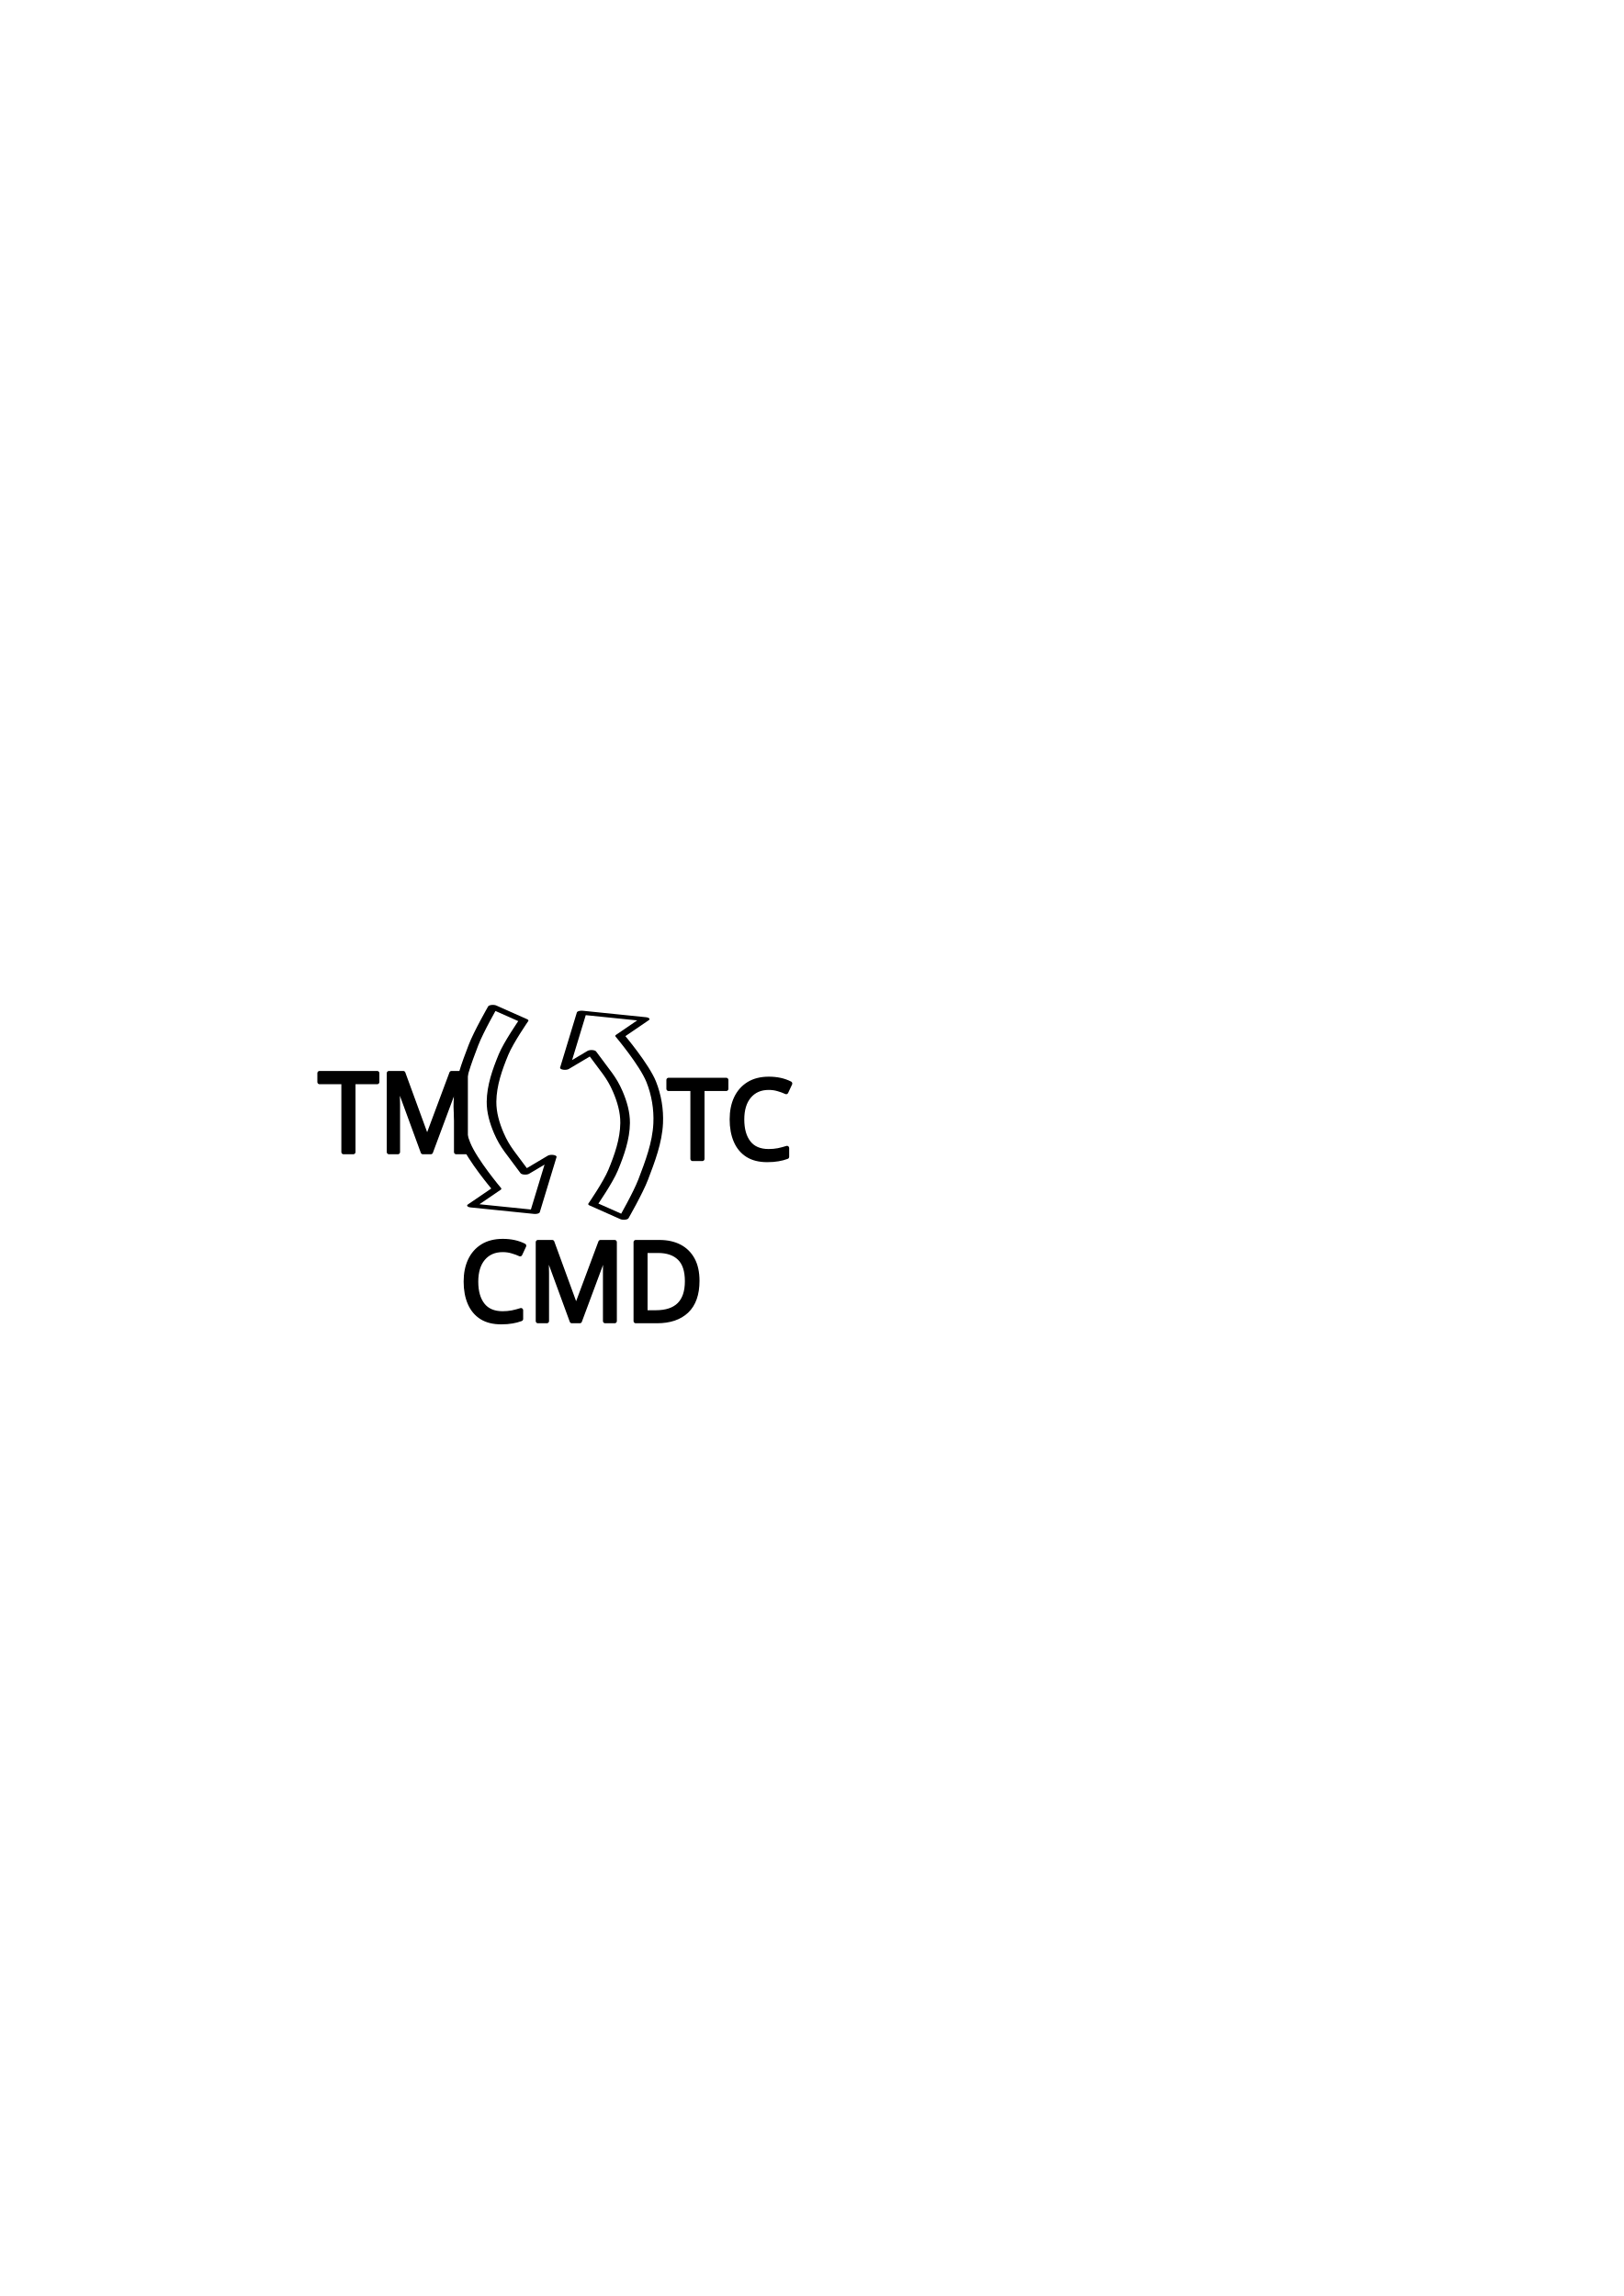
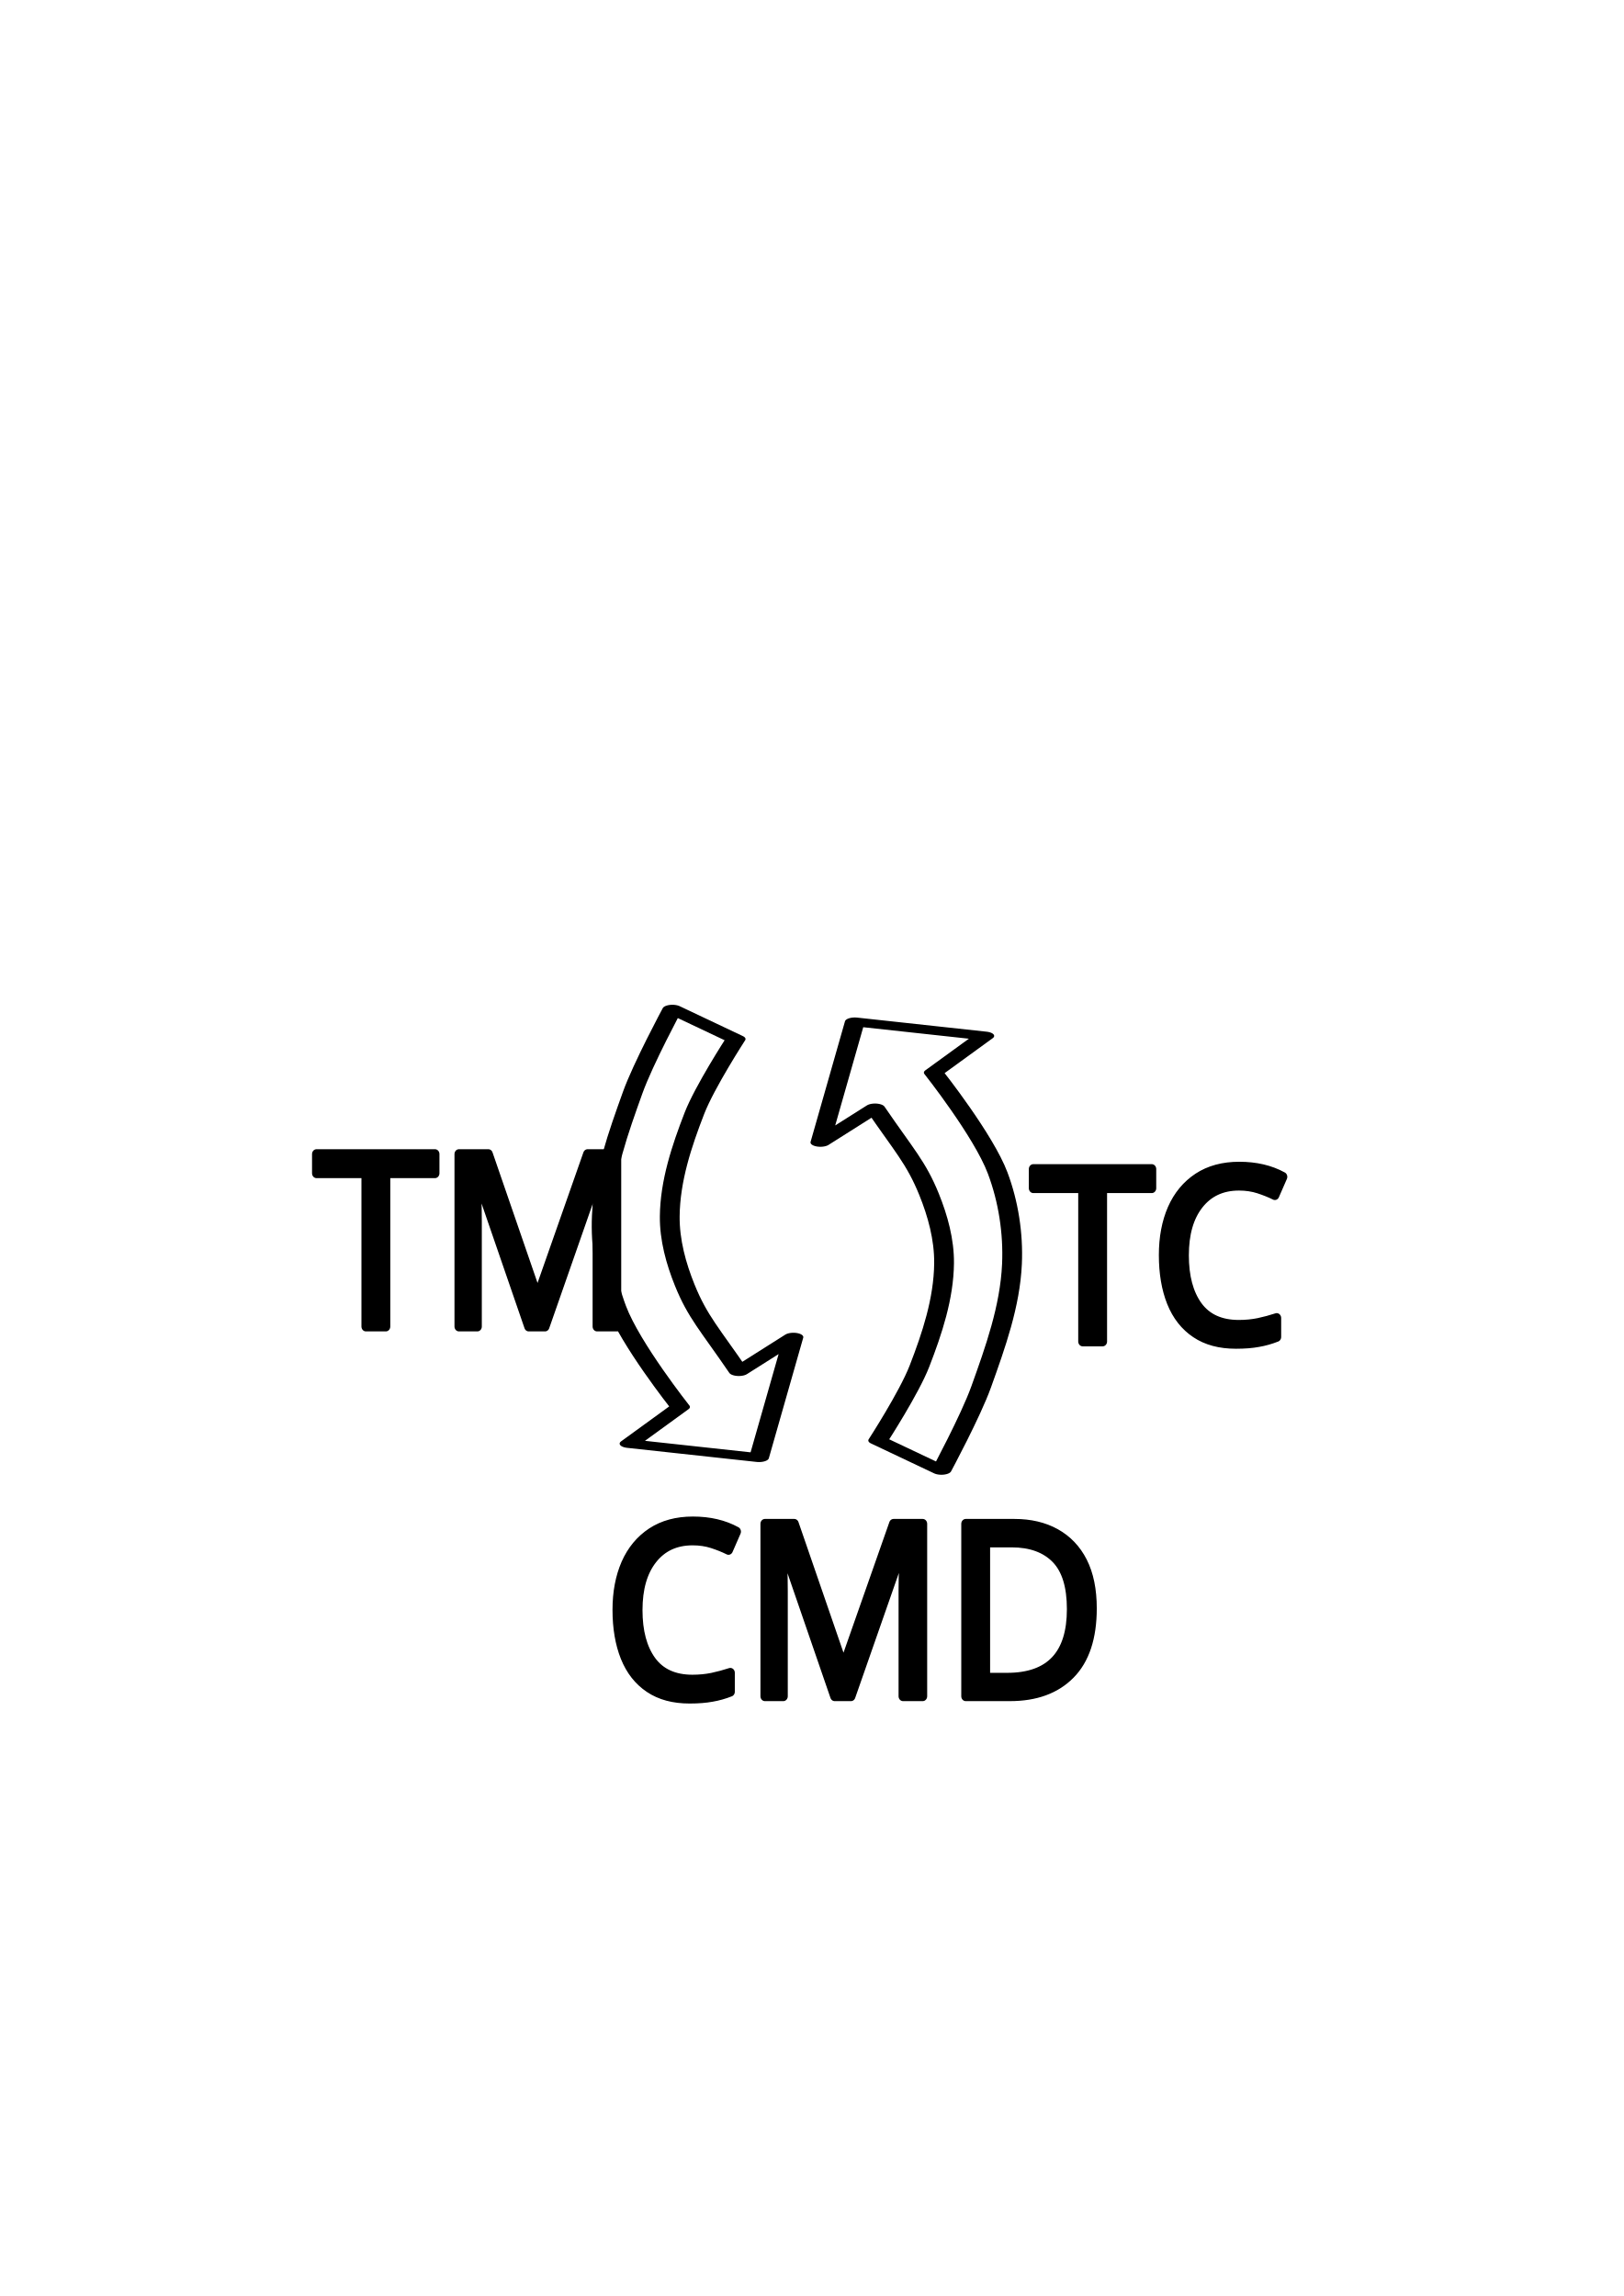
<svg xmlns="http://www.w3.org/2000/svg" xmlns:xlink="http://www.w3.org/1999/xlink" width="210mm" height="297mm" viewBox="0 0 210 297" version="1.1" id="svg5">
  <defs id="defs2">
    <rect x="124.795" y="500.01" width="89.851" height="71.178" id="rect1245" />
    <linearGradient id="linearGradient5454">
      <stop style="stop-color:#000000;stop-opacity:1;" offset="0" id="stop5450" />
      <stop style="stop-color:#000000;stop-opacity:0;" offset="1" id="stop5452" />
    </linearGradient>
    <linearGradient id="linearGradient5446">
      <stop style="stop-color:#000000;stop-opacity:1;" offset="0" id="stop5444" />
    </linearGradient>
    <linearGradient id="linearGradient5174">
      <stop style="stop-color:#000000;stop-opacity:1;" offset="0" id="stop5172" />
    </linearGradient>
    <rect x="202.733" y="450.439" width="76.831" height="30.127" id="rect5164" />
    <linearGradient id="linearGradient3445">
      <stop style="stop-color:#000000;stop-opacity:1;" offset="0" id="stop3443" />
    </linearGradient>
    <linearGradient id="linearGradient1685">
      <stop style="stop-color:#000000;stop-opacity:1;" offset="0" id="stop1683" />
    </linearGradient>
    <linearGradient id="linearGradient1377">
      <stop style="stop-color:#000000;stop-opacity:1;" offset="0" id="stop1375" />
    </linearGradient>
    <linearGradient xlink:href="#linearGradient1685" id="linearGradient1750" gradientUnits="userSpaceOnUse" x1="80.119" y1="130.2" x2="97.921" y2="130.2" gradientTransform="translate(-26.41826,1.266446)" />
    <linearGradient xlink:href="#linearGradient3445" id="linearGradient3660" gradientUnits="userSpaceOnUse" x1="66.557" y1="123.416" x2="86.05" y2="123.416" gradientTransform="matrix(3.81861,0,0,2.839857,-203.6452,-279.0677)" />
    <linearGradient xlink:href="#linearGradient3445" id="linearGradient3975" gradientUnits="userSpaceOnUse" gradientTransform="matrix(-3.81861,0,0,-2.839857,383.9945,500.829)" x1="66.557" y1="123.416" x2="86.05" y2="123.416" />
    <linearGradient xlink:href="#linearGradient5174" id="linearGradient5314" gradientUnits="userSpaceOnUse" x1="59.742" y1="121.679" x2="63.187" y2="121.679" />
    <linearGradient xlink:href="#linearGradient5174" id="linearGradient5390" gradientUnits="userSpaceOnUse" x1="59.742" y1="121.679" x2="63.187" y2="121.679" />
    <linearGradient xlink:href="#linearGradient5446" id="linearGradient5448" x1="59.694" y1="121.572" x2="63.404" y2="121.572" gradientUnits="userSpaceOnUse" />
    <linearGradient xlink:href="#linearGradient5454" id="linearGradient5456" x1="59.694" y1="121.572" x2="63.404" y2="121.572" gradientUnits="userSpaceOnUse" />
    <linearGradient xlink:href="#linearGradient5446" id="linearGradient5600" gradientUnits="userSpaceOnUse" x1="59.742" y1="121.679" x2="63.187" y2="121.679" />
  </defs>
  <g id="layer1">
    <g id="g1555">
-       <g id="g1879" transform="translate(21.72821,9.469621)">
+       <g id="g1879" transform="matrix(2.05355,0,0,2.187381,0.6939084,-133.6477)">
        <g id="g1923">
          <g id="g3465-4" transform="matrix(0.8329298,0,0,-0.3433425,-24.62713,172.4859)">
            <path style="opacity:1;fill:none;fill-opacity:1;stroke:url(#linearGradient3660);stroke-width:1.496;stroke-linecap:round;stroke-linejoin:round;stroke-dasharray:none;stroke-dashoffset:0;paint-order:normal" d="m 76.763,75.769 9.79,-2.428 2.602,20.775 -4.131,-5.952 c -2.183,7.28 -3.109,9.411 -4.083,14.881 -0.664,3.73 -1.155,7.81 -1.138,11.873 0.027,6.103 0.903,12.102 1.864,17.743 0.78,4.577 3.118,12.789 3.118,12.789 l -4.781,5.157 c 0,0 -2.214,-9.367 -3.005,-14.389 -1.074,-6.824 -2.187,-13.876 -2.33,-21.173 -0.103,-5.289 0.271,-10.752 1.082,-15.668 1.067,-6.463 4.831,-17.289 4.831,-17.289 z" id="path3441-1" />
            <path style="fill:none;fill-opacity:1;stroke:url(#linearGradient3975);stroke-width:1.496;stroke-linecap:round;stroke-linejoin:round;stroke-dasharray:none;stroke-dashoffset:0;paint-order:normal" d="m 103.586,145.993 -9.79,2.428 -2.602,-20.775 4.131,5.952 c 2.183,-7.28 3.109,-9.411 4.083,-14.881 0.664,-3.73 1.155,-7.81 1.138,-11.873 -0.027,-6.103 -0.903,-12.102 -1.864,-17.743 -0.78,-4.577 -3.118,-12.789 -3.118,-12.789 l 4.781,-5.157 c 0,0 2.214,9.367 3.005,14.389 1.074,6.824 2.187,13.876 2.33,21.173 0.103,5.289 -0.271,10.752 -1.082,15.668 -1.067,6.463 -4.831,17.289 -4.831,17.289 z" id="path3441-1-0" />
          </g>
          <g id="g3465-6" transform="matrix(1,0,0,-1,20.13184,274.131)" />
        </g>
      </g>
-       <text xml:space="preserve" style="font-style:normal;font-variant:normal;font-weight:200;font-stretch:normal;font-size:14.111px;font-family:'JetBrains Mono';-inkscape-font-specification:'JetBrains Mono Ultra-Light';fill:#000000;fill-opacity:1;stroke:#000000;stroke-width:0.57;stroke-linecap:round;stroke-linejoin:round" x="60.1" y="168.877" id="text1063" transform="scale(0.98828,1.011859)">
-         <tspan id="tspan1061" style="font-size:14.111px;stroke-width:0.57" x="60.1" y="168.877">CMD</tspan>
+       <text xml:space="preserve" style="font-style:normal;font-variant:normal;font-weight:200;font-stretch:normal;font-size:29.907px;font-family:'JetBrains Mono';-inkscape-font-specification:'JetBrains Mono Ultra-Light';fill:#000000;fill-opacity:1;stroke:#000000;stroke-width:1.208;stroke-linecap:round;stroke-linejoin:round" x="81.504" y="210.107" id="text1063" transform="scale(0.9575697,1.04431)">
+         <tspan id="tspan1061" style="font-size:29.907px;stroke-width:1.208" x="81.504" y="210.107">CMD</tspan>
      </text>
-       <text xml:space="preserve" style="font-style:normal;font-variant:normal;font-weight:200;font-stretch:normal;font-size:14.111px;font-family:'JetBrains Mono';-inkscape-font-specification:'JetBrains Mono Ultra-Light';fill:#000000;fill-opacity:1;stroke:#000000;stroke-width:0.57;stroke-linecap:round;stroke-linejoin:round" x="41.675" y="147.271" id="text1063-3" transform="scale(0.98828,1.011859)">
-         <tspan id="tspan1061-6" style="font-size:14.111px;stroke-width:0.57" x="41.675" y="147.271">TM</tspan>
+       <text xml:space="preserve" style="font-style:normal;font-variant:normal;font-weight:200;font-stretch:normal;font-size:29.907px;font-family:'JetBrains Mono';-inkscape-font-specification:'JetBrains Mono Ultra-Light';fill:#000000;fill-opacity:1;stroke:#000000;stroke-width:1.208;stroke-linecap:round;stroke-linejoin:round" x="42.455" y="164.315" id="text1063-3" transform="scale(0.9575697,1.04431)">
+         <tspan id="tspan1061-6" style="font-size:29.907px;stroke-width:1.208" x="42.455" y="164.315">TM</tspan>
      </text>
-       <text xml:space="preserve" style="font-style:normal;font-variant:normal;font-weight:200;font-stretch:normal;font-size:14.111px;font-family:'JetBrains Mono';-inkscape-font-specification:'JetBrains Mono Ultra-Light';fill:#000000;fill-opacity:1;stroke:#000000;stroke-width:0.57;stroke-linecap:round;stroke-linejoin:round" x="87.353" y="148.142" id="text1063-3-7" transform="scale(0.98828,1.011859)">
-         <tspan id="tspan1061-6-5" style="font-size:14.111px;stroke-width:0.57" x="87.353" y="148.142">TC</tspan>
-         <tspan style="font-size:14.111px;stroke-width:0.57" x="87.353" y="165.781" id="tspan1322" />
+       <text xml:space="preserve" style="font-style:normal;font-variant:normal;font-weight:200;font-stretch:normal;font-size:29.907px;font-family:'JetBrains Mono';-inkscape-font-specification:'JetBrains Mono Ultra-Light';fill:#000000;fill-opacity:1;stroke:#000000;stroke-width:1.208;stroke-linecap:round;stroke-linejoin:round" x="139.265" y="166.162" id="text1063-3-7" transform="scale(0.9575697,1.04431)">
+         <tspan id="tspan1061-6-5" style="font-size:29.907px;stroke-width:1.208" x="139.265" y="166.162">TC</tspan>
+         <tspan style="font-size:29.907px;stroke-width:1.208" x="139.265" y="203.546" id="tspan1322" />
      </text>
    </g>
  </g>
</svg>
